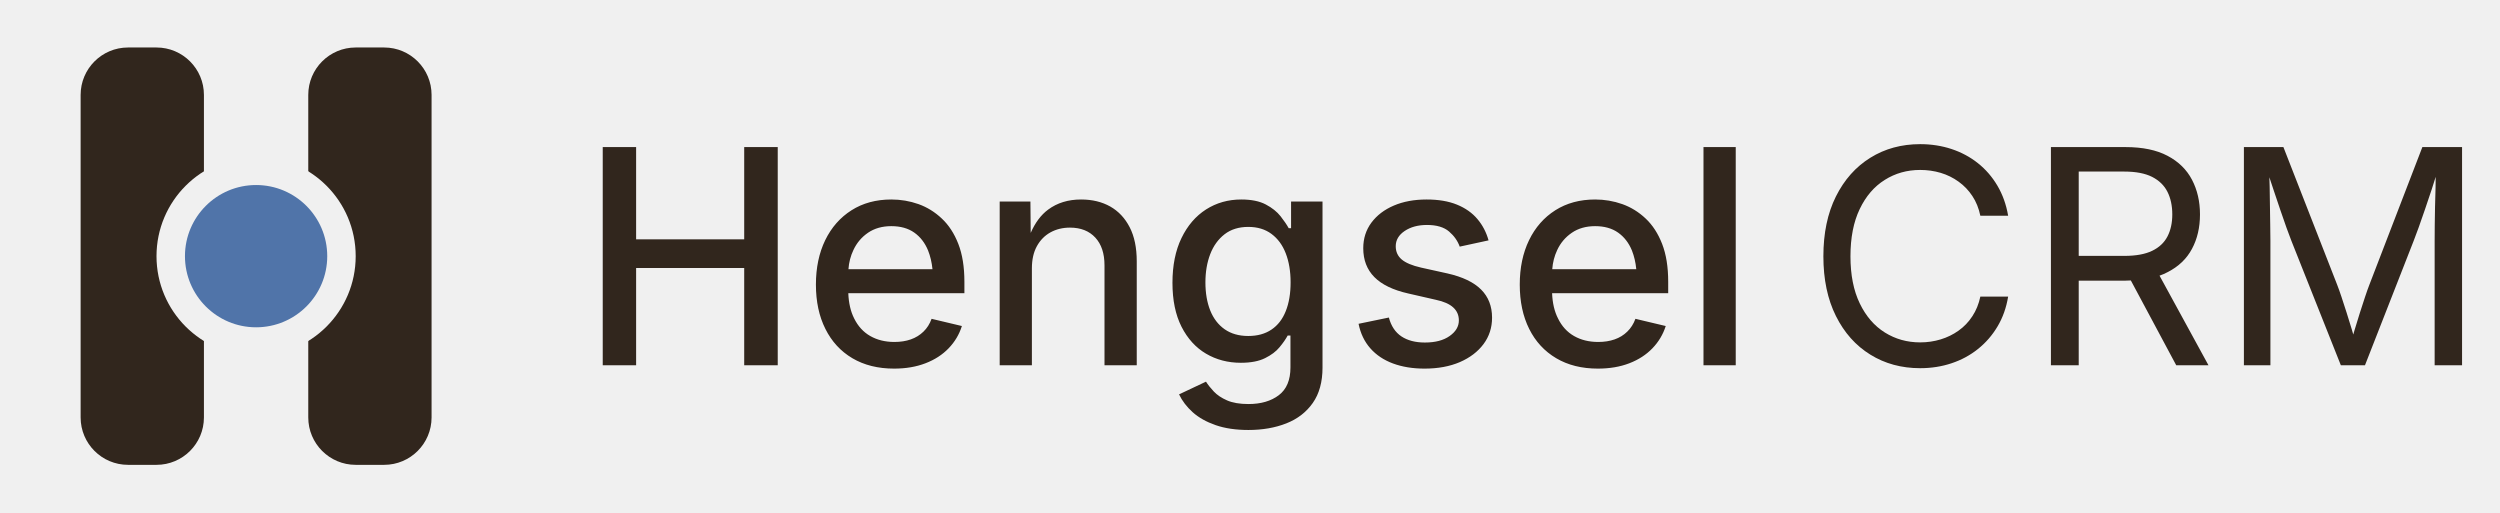
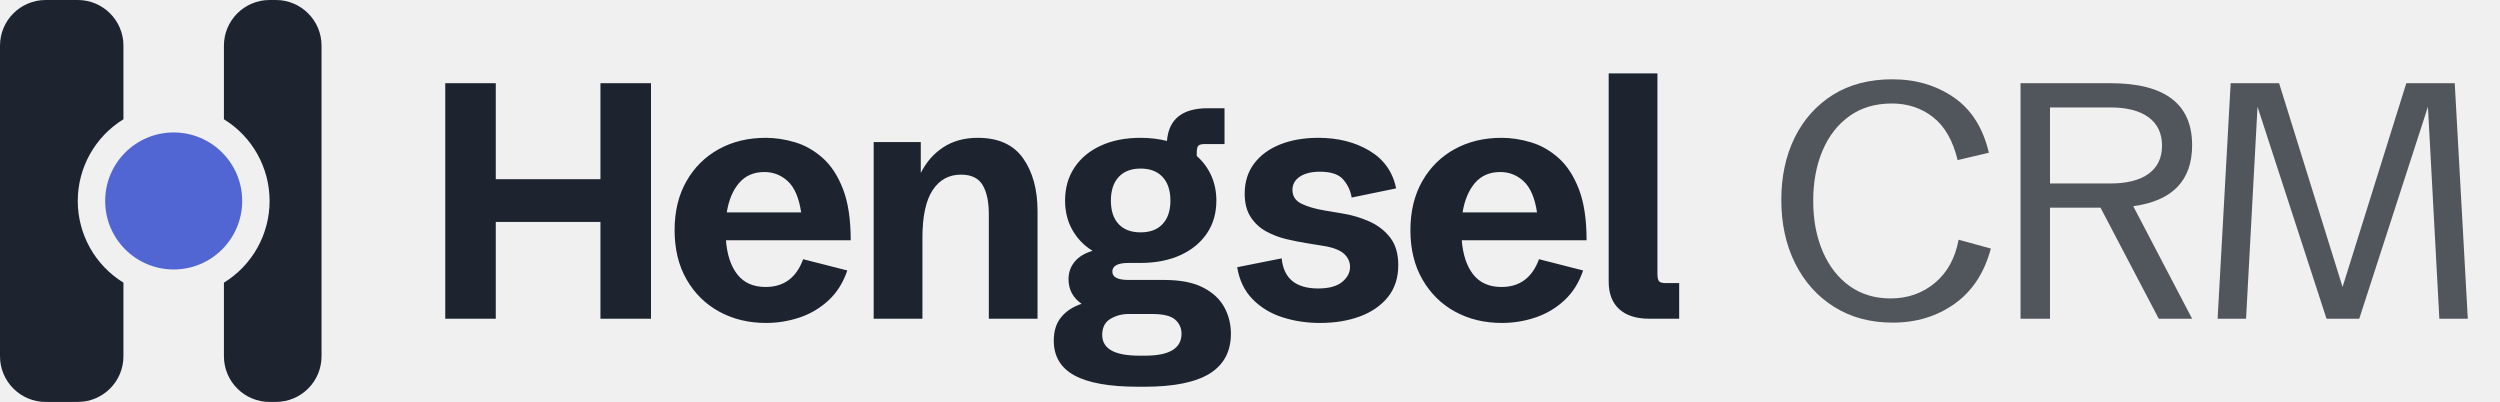
- <svg xmlns="http://www.w3.org/2000/svg" viewBox="-4 -4 527.14 108" width="527" height="108" role="img" aria-label="Hengsel CRM">
-   <defs>
-     <mask id="w306" maskUnits="userSpaceOnUse" x="-30" y="-30" width="160" height="160">
-       <rect x="-30" y="-30" width="160" height="160" fill="#fff" />
-       <circle cx="50" cy="50" r="21" fill="#000" />
-     </mask>
-   </defs>
-   <g mask="url(#w306)">
-     <rect x="13" y="6" width="26" height="88" rx="10" fill="#31261D" />
-     <rect x="61" y="6" width="26" height="88" rx="10" fill="#31261D" />
+ <svg xmlns="http://www.w3.org/2000/svg" viewBox="0 0 622 100" width="622" height="100" role="img" aria-label="Hengsel CRM">
+   <g transform="scale(0.15356) translate(-251.52 -186.4)">
+     <path d="M325.52 186.4H377.52A74 74 0 0 1 451.52 260.4V379.62A155.4 155.4 0 0 0 451.52 644.38V763.6A74 74 0 0 1 377.52 837.6H325.52A74 74 0 0 1 251.52 763.6V260.4A74 74 0 0 1 325.52 186.4Z" fill="#1D2430" />
+     <path d="M688.32 186.4H698.48A74 74 0 0 1 772.48 260.4V763.6A74 74 0 0 1 698.48 837.6H688.32A74 74 0 0 1 614.32 763.6V644.38A155.4 155.4 0 0 0 614.32 379.62V260.4A74 74 0 0 1 688.32 186.4Z" fill="#1D2430" />
+     <path d="M643.92 512A111 111 0 1 1 421.92 512A111 111 0 1 1 643.92 512Z" fill="#5165D3" />
  </g>
-   <circle cx="50" cy="50" r="15" fill="#5074A9" />
-   <path fill="#31261D" d="M130.13 73L123.09 73L123.09 27L130.13 27L130.13 46.45L152.92 46.45L152.92 27L159.99 27L159.99 73L152.92 73L152.92 52.50L130.13 52.50L130.13 73ZM184.53 73.71L184.53 73.71Q179.44 73.71 175.73 71.52Q172.03 69.33 170.04 65.34Q168.04 61.36 168.04 55.99L168.04 55.99Q168.04 50.68 170.00 46.63Q171.97 42.59 175.55 40.32Q179.13 38.05 183.94 38.05L183.94 38.05Q186.91 38.05 189.66 39.02Q192.40 40.00 194.59 42.07Q196.79 44.13 198.07 47.42Q199.35 50.71 199.35 55.40L199.35 55.40L199.35 57.81L174.87 57.81Q174.99 60.93 176.10 63.12L176.10 63.12Q177.31 65.59 179.50 66.84Q181.69 68.09 184.59 68.09L184.59 68.09Q186.51 68.09 188.05 67.55Q189.59 67.01 190.72 65.91Q191.85 64.82 192.43 63.21L192.43 63.21L198.82 64.73Q197.99 67.38 196.03 69.42Q194.07 71.46 191.15 72.58Q188.23 73.71 184.53 73.71ZM174.90 52.75L174.90 52.75L192.62 52.75Q192.40 50.59 191.69 48.80L191.69 48.80Q190.70 46.39 188.78 45.03Q186.85 43.67 183.94 43.67L183.94 43.67Q181.07 43.67 179.03 45.06Q177.00 46.45 175.95 48.70L175.95 48.70Q175.05 50.59 174.90 52.75ZM213.58 52.56L213.58 52.56L213.58 73L206.79 73L206.79 38.48L213.27 38.48L213.33 45.09Q214.75 41.85 217.01 40.18L217.01 40.18Q219.88 38.05 223.95 38.05L223.95 38.05Q227.47 38.05 230.10 39.53Q232.72 41.02 234.20 43.90Q235.69 46.79 235.69 51.08L235.69 51.08L235.69 73L228.89 73L228.89 51.91Q228.89 48.18 226.95 46.08Q225.00 43.98 221.61 43.98L221.61 43.98Q219.32 43.98 217.50 44.98Q215.68 45.99 214.63 47.90Q213.58 49.81 213.58 52.56ZM259.24 86.65L259.24 86.65Q255.26 86.65 252.33 85.63Q249.39 84.61 247.49 82.91Q245.60 81.21 244.61 79.14L244.61 79.14L250.29 76.46Q250.91 77.45 251.94 78.54Q252.97 79.64 254.73 80.41Q256.49 81.18 259.24 81.18L259.24 81.18Q263.19 81.18 265.65 79.31Q268.10 77.45 268.10 73.46L268.10 73.46L268.10 66.73L267.52 66.73Q266.90 67.88 265.80 69.20Q264.71 70.53 262.75 71.50Q260.79 72.48 257.64 72.48L257.64 72.48Q253.56 72.48 250.30 70.56Q247.05 68.65 245.13 64.88Q243.22 61.11 243.22 55.62L243.22 55.62Q243.22 50.12 245.12 46.19Q247.02 42.25 250.30 40.15Q253.59 38.05 257.73 38.05L257.73 38.05Q260.91 38.05 262.90 39.10Q264.89 40.15 266.02 41.59Q267.14 43.02 267.73 44.10L267.73 44.10L268.23 44.10L268.23 38.48L274.86 38.48L274.86 73.49Q274.86 78.03 272.81 80.95Q270.76 83.87 267.22 85.26Q263.69 86.65 259.24 86.65ZM259.21 66.83L259.21 66.83Q262.11 66.83 264.10 65.48Q266.10 64.14 267.11 61.59Q268.13 59.05 268.13 55.53L268.13 55.53Q268.13 52.04 267.11 49.41Q266.10 46.79 264.10 45.31Q262.11 43.83 259.21 43.83L259.21 43.83Q256.22 43.83 254.21 45.38Q252.20 46.94 251.18 49.58Q250.17 52.22 250.17 55.53L250.17 55.53Q250.17 58.89 251.18 61.44Q252.20 63.99 254.22 65.41Q256.25 66.83 259.21 66.83ZM296.38 73.71L296.38 73.71Q292.65 73.71 289.73 72.63Q286.81 71.55 284.94 69.43Q283.08 67.32 282.46 64.26L282.46 64.26L288.85 62.94Q289.56 65.62 291.50 66.92Q293.45 68.21 296.44 68.21L296.44 68.21Q299.72 68.21 301.66 66.84Q303.61 65.47 303.61 63.55L303.61 63.55Q303.61 61.89 302.42 60.81Q301.23 59.72 298.76 59.20L298.76 59.20L292.95 57.87Q288.14 56.79 285.79 54.41Q283.45 52.04 283.45 48.33L283.45 48.33Q283.45 45.25 285.17 42.93Q286.90 40.61 289.90 39.33Q292.89 38.05 296.81 38.05L296.81 38.05Q300.55 38.05 303.20 39.13Q305.86 40.21 307.51 42.16Q309.16 44.10 309.87 46.67L309.87 46.67L303.79 47.99Q303.14 46.17 301.54 44.80Q299.93 43.42 296.88 43.42L296.88 43.42Q294.07 43.42 292.18 44.69Q290.30 45.96 290.30 47.90L290.30 47.90Q290.30 49.63 291.55 50.69Q292.80 51.76 295.64 52.41L295.64 52.41L301.20 53.64Q305.98 54.72 308.30 57.04Q310.61 59.35 310.61 62.97L310.61 62.97Q310.61 66.12 308.81 68.54Q307.00 70.96 303.81 72.34Q300.61 73.71 296.38 73.71ZM332.93 73.71L332.93 73.71Q327.84 73.71 324.14 71.52Q320.43 69.33 318.44 65.34Q316.45 61.36 316.45 55.99L316.45 55.99Q316.45 50.68 318.41 46.63Q320.37 42.59 323.95 40.32Q327.53 38.05 332.35 38.05L332.35 38.05Q335.31 38.05 338.06 39.02Q340.81 40.00 343.00 42.07Q345.19 44.13 346.47 47.42Q347.75 50.71 347.75 55.40L347.75 55.40L347.75 57.81L323.27 57.81Q323.39 60.93 324.51 63.12L324.51 63.12Q325.71 65.59 327.90 66.84Q330.09 68.09 333.00 68.09L333.00 68.09Q334.91 68.09 336.45 67.55Q338.00 67.01 339.12 65.91Q340.25 64.82 340.84 63.21L340.84 63.21L347.23 64.73Q346.39 67.38 344.43 69.42Q342.47 71.46 339.56 72.58Q336.64 73.71 332.93 73.71ZM323.30 52.75L323.30 52.75L341.02 52.75Q340.81 50.59 340.10 48.80L340.10 48.80Q339.11 46.39 337.18 45.03Q335.25 43.67 332.35 43.67L332.35 43.67Q329.48 43.67 327.44 45.06Q325.40 46.45 324.35 48.70L324.35 48.70Q323.46 50.59 323.30 52.75ZM355.19 27L361.99 27L361.99 73L355.19 73L355.19 27Z" />
-   <path fill="#31261D" d="M400.88 73.62L400.88 73.62Q394.98 73.62 390.37 70.76Q385.75 67.91 383.11 62.61Q380.47 57.32 380.47 50.03L380.47 50.03Q380.47 42.71 383.11 37.42Q385.75 32.12 390.37 29.25Q394.98 26.38 400.88 26.38L400.88 26.38Q404.37 26.38 407.47 27.40Q410.57 28.42 413.04 30.38Q415.51 32.34 417.16 35.13Q418.82 37.93 419.43 41.48L419.43 41.48L413.57 41.48Q413.07 39.10 411.88 37.31Q410.70 35.52 408.98 34.29Q407.27 33.05 405.20 32.43Q403.13 31.82 400.88 31.82L400.88 31.82Q396.74 31.82 393.41 33.92Q390.07 36.01 388.13 40.07Q386.18 44.13 386.18 50.03L386.18 50.03Q386.18 55.90 388.14 59.96Q390.10 64.02 393.44 66.10Q396.77 68.18 400.88 68.18L400.88 68.18Q403.13 68.18 405.20 67.55Q407.27 66.92 408.98 65.70Q410.70 64.48 411.88 62.67Q413.07 60.87 413.57 58.52L413.57 58.52L419.43 58.52Q418.85 62.04 417.19 64.82Q415.54 67.60 413.07 69.57Q410.60 71.55 407.50 72.58Q404.40 73.62 400.88 73.62ZM434.31 73L428.45 73L428.45 27L444.19 27Q449.56 27 453.04 28.84Q456.51 30.67 458.19 33.88Q459.88 37.10 459.88 41.20Q459.88 45.31 458.19 48.46Q456.51 51.61 453.05 53.37L453.05 53.37Q452.25 53.80 451.35 54.11L451.35 54.11L461.67 73L454.87 73L445.30 55.12Q444.78 55.16 444.22 55.16L444.22 55.16L434.31 55.16L434.31 73ZM434.31 32.16L434.31 49.94L443.95 49.94Q447.59 49.94 449.80 48.87Q452.00 47.81 453.02 45.85Q454.04 43.89 454.04 41.20L454.04 41.20Q454.04 38.45 453.02 36.43Q452.00 34.41 449.78 33.28Q447.56 32.16 443.88 32.16L443.88 32.16L434.31 32.16ZM474.73 73L469.14 73L469.14 27L477.47 27L488.80 56.02Q489.20 57.04 489.71 58.57Q490.22 60.10 490.79 61.89Q491.37 63.68 491.89 65.44L491.89 65.44Q492.04 65.99 492.20 66.52L492.20 66.52Q492.32 66.05 492.48 65.56L492.48 65.56Q493.00 63.83 493.57 62.02Q494.14 60.22 494.67 58.64Q495.19 57.07 495.60 56.02L495.60 56.02L506.77 27L515.14 27L515.14 73L509.36 73L509.36 46.73Q509.36 45.31 509.38 43.49Q509.40 41.66 509.44 39.66Q509.49 37.65 509.55 35.58L509.55 35.58Q509.55 34.41 509.58 33.27L509.58 33.27Q509.18 34.56 508.75 35.89L508.75 35.89Q508.01 38.11 507.31 40.17Q506.62 42.22 506.00 43.92Q505.38 45.62 504.95 46.73L504.95 46.73L494.67 73L489.58 73L479.14 46.73Q478.71 45.65 478.12 44.00Q477.53 42.34 476.84 40.32Q476.15 38.30 475.40 36.05L475.40 36.05Q474.97 34.72 474.51 33.36L474.51 33.36Q474.54 34.32 474.57 35.30L474.57 35.30Q474.60 37.31 474.63 39.36Q474.66 41.42 474.69 43.32Q474.73 45.21 474.73 46.73L474.73 46.73L474.73 73Z" />
+   <path d="M110.78 79.30L110.78 20.70L123.35 20.70L123.35 44.59L149.39 44.59L149.39 20.70L161.97 20.70L161.97 79.30L149.39 79.30L149.39 55.21L123.35 55.21L123.35 79.30L110.78 79.30ZM190.58 80.35Q184.11 80.35 178.97 77.55Q173.82 74.74 170.83 69.55Q167.84 64.36 167.84 57.28Q167.84 50.24 170.79 45.08Q173.74 39.91 178.85 37.10Q183.95 34.29 190.50 34.29Q194.12 34.29 197.85 35.41Q201.57 36.53 204.70 39.32Q207.84 42.11 209.75 47.07Q211.66 52.03 211.66 59.77L180.62 59.77Q181.02 65.18 183.46 68.29Q185.90 71.40 190.50 71.40Q197.30 71.40 199.82 64.49L210.81 67.29Q209.26 71.85 206.13 74.74Q202.99 77.63 198.95 78.99Q194.90 80.35 190.58 80.35ZM190.18 42.80Q186.23 42.80 183.89 45.52Q181.55 48.25 180.82 52.85L199.33 52.85Q198.52 47.44 196.04 45.12Q193.55 42.80 190.18 42.80ZM217.37 79.30L217.37 35.35L229.09 35.35L229.09 43.04Q231.12 38.97 234.71 36.63Q238.29 34.29 243.29 34.29Q250.94 34.29 254.54 39.38Q258.14 44.47 258.14 52.52L258.14 79.30L246.02 79.30L246.02 53.30Q246.02 48.62 244.47 46.03Q242.92 43.45 239.10 43.45Q234.58 43.45 232.04 47.31Q229.50 51.18 229.50 59.16L229.50 79.30L217.37 79.30ZM283.14 96.22Q272.52 96.22 267.35 93.42Q262.18 90.61 262.18 84.75Q262.18 81.13 264.04 78.89Q265.89 76.65 269.10 75.59Q265.85 73.32 265.85 69.45Q265.85 66.97 267.37 65.12Q268.90 63.26 271.83 62.41Q268.61 60.42 266.80 57.20Q264.99 53.99 264.99 49.88Q264.99 45.20 267.33 41.68Q269.67 38.16 273.90 36.23Q278.13 34.29 283.79 34.29Q287.29 34.29 290.34 35.07Q290.99 26.93 300.47 26.93L304.66 26.93L304.66 35.84L299.78 35.84Q298.48 35.84 298.11 36.29Q297.75 36.74 297.75 38.08L297.75 38.81Q300.07 40.84 301.35 43.67Q302.63 46.50 302.63 49.92Q302.63 54.60 300.27 58.08Q297.91 61.56 293.66 63.49Q289.41 65.42 283.71 65.42L280.78 65.42Q276.75 65.42 276.75 67.58Q276.75 69.65 280.78 69.65L289.65 69.65Q295.67 69.65 299.31 71.53Q302.96 73.40 304.60 76.43Q306.25 79.46 306.25 83.00Q306.25 89.67 300.96 92.95Q295.67 96.22 284.73 96.22L283.14 96.22ZM283.79 57.81Q287.33 57.81 289.26 55.74Q291.20 53.66 291.20 49.92Q291.20 46.13 289.26 44.04Q287.33 41.94 283.79 41.94Q280.25 41.94 278.32 44.04Q276.39 46.13 276.39 49.92Q276.39 53.70 278.32 55.76Q280.25 57.81 283.79 57.81ZM283.42 88.49L284.89 88.49Q293.96 88.49 293.96 83.04Q293.96 80.92 292.38 79.52Q290.79 78.12 286.60 78.12L280.82 78.12Q278.30 78.12 276.26 79.34Q274.23 80.56 274.23 83.33Q274.23 88.49 283.42 88.49ZM328.40 80.35Q323.44 80.35 319.04 78.93Q314.65 77.51 311.64 74.43Q308.62 71.36 307.81 66.48L318.88 64.28Q319.61 71.77 327.95 71.77Q331.94 71.77 333.91 70.16Q335.89 68.55 335.89 66.40Q335.89 64.49 334.34 63.10Q332.79 61.72 329.09 61.15L325.10 60.50Q322.74 60.13 320.08 59.50Q317.41 58.87 315.05 57.59Q312.69 56.31 311.19 54.03Q309.68 51.75 309.68 48.17Q309.68 43.82 312.02 40.70Q314.36 37.59 318.49 35.94Q322.62 34.29 327.99 34.29Q335.36 34.29 340.73 37.51Q346.10 40.72 347.36 46.87L336.29 49.15Q335.89 46.66 334.22 44.69Q332.55 42.72 328.40 42.72Q325.27 42.72 323.42 43.94Q321.56 45.16 321.56 47.27Q321.56 49.59 323.82 50.69Q326.08 51.79 329.54 52.36L334.10 53.13Q337.56 53.70 340.71 55.11Q343.86 56.51 345.88 59.11Q347.89 61.72 347.89 65.95Q347.89 70.67 345.35 73.86Q342.80 77.06 338.39 78.71Q333.97 80.35 328.40 80.35ZM373.66 80.35Q367.19 80.35 362.04 77.55Q356.90 74.74 353.91 69.55Q350.91 64.36 350.91 57.28Q350.91 50.24 353.86 45.08Q356.81 39.91 361.92 37.10Q367.03 34.29 373.58 34.29Q377.20 34.29 380.92 35.41Q384.65 36.53 387.78 39.32Q390.91 42.11 392.83 47.07Q394.74 52.03 394.74 59.77L363.69 59.77Q364.10 65.18 366.54 68.29Q368.98 71.40 373.58 71.40Q380.37 71.40 382.90 64.49L393.88 67.29Q392.34 71.85 389.20 74.74Q386.07 77.63 382.02 78.99Q377.97 80.35 373.66 80.35ZM373.25 42.80Q369.31 42.80 366.97 45.52Q364.63 48.25 363.89 52.85L382.41 52.85Q381.60 47.44 379.11 45.12Q376.63 42.80 373.25 42.80ZM410.38 79.30Q405.49 79.30 402.87 76.92Q400.24 74.54 400.24 70.06L400.24 18.26L412.37 18.26L412.37 68.15Q412.37 69.49 412.76 69.96Q413.14 70.43 414.40 70.43L417.78 70.43L417.78 79.30L410.38 79.30Z" fill="#1D2430" />
+   <path d="M470.90 80.27Q462.60 80.27 456.36 76.37Q450.11 72.46 446.65 65.56Q443.19 58.67 443.19 49.72Q443.19 41.01 446.51 34.25Q449.83 27.50 456.01 23.61Q462.20 19.73 470.82 19.73Q479.57 19.73 486.12 24.24Q492.67 28.76 494.83 38.00L487.06 39.83Q485.31 32.58 480.97 29.17Q476.64 25.75 470.70 25.75Q464.51 25.75 460.14 28.88Q455.77 32.01 453.45 37.47Q451.13 42.92 451.13 49.96Q451.13 57.12 453.51 62.61Q455.89 68.11 460.20 71.18Q464.51 74.25 470.37 74.25Q476.76 74.25 481.40 70.39Q486.04 66.52 487.30 59.64L495.32 61.84Q492.92 70.87 486.32 75.57Q479.73 80.27 470.90 80.27ZM502.71 79.30L502.71 20.70L525.05 20.70Q545.40 20.70 545.40 36.12Q545.40 49.31 530.75 51.30L545.40 79.30L537.10 79.30L522.61 51.67L510.04 51.67L510.04 79.30L502.71 79.30ZM510.04 45.65L525.05 45.65Q531.24 45.65 534.58 43.23Q537.91 40.80 537.91 36.25Q537.91 31.65 534.58 29.19Q531.24 26.73 525.05 26.73L510.04 26.73L510.04 45.65ZM551.74 79.30L554.99 20.70L567.04 20.70L582.83 71.40L598.69 20.70L610.74 20.70L613.99 79.30L606.91 79.30L604.07 26.56L586.98 79.30L578.84 79.30L561.67 26.56L558.82 79.30L551.74 79.30Z" fill="#51565C" />
</svg>
